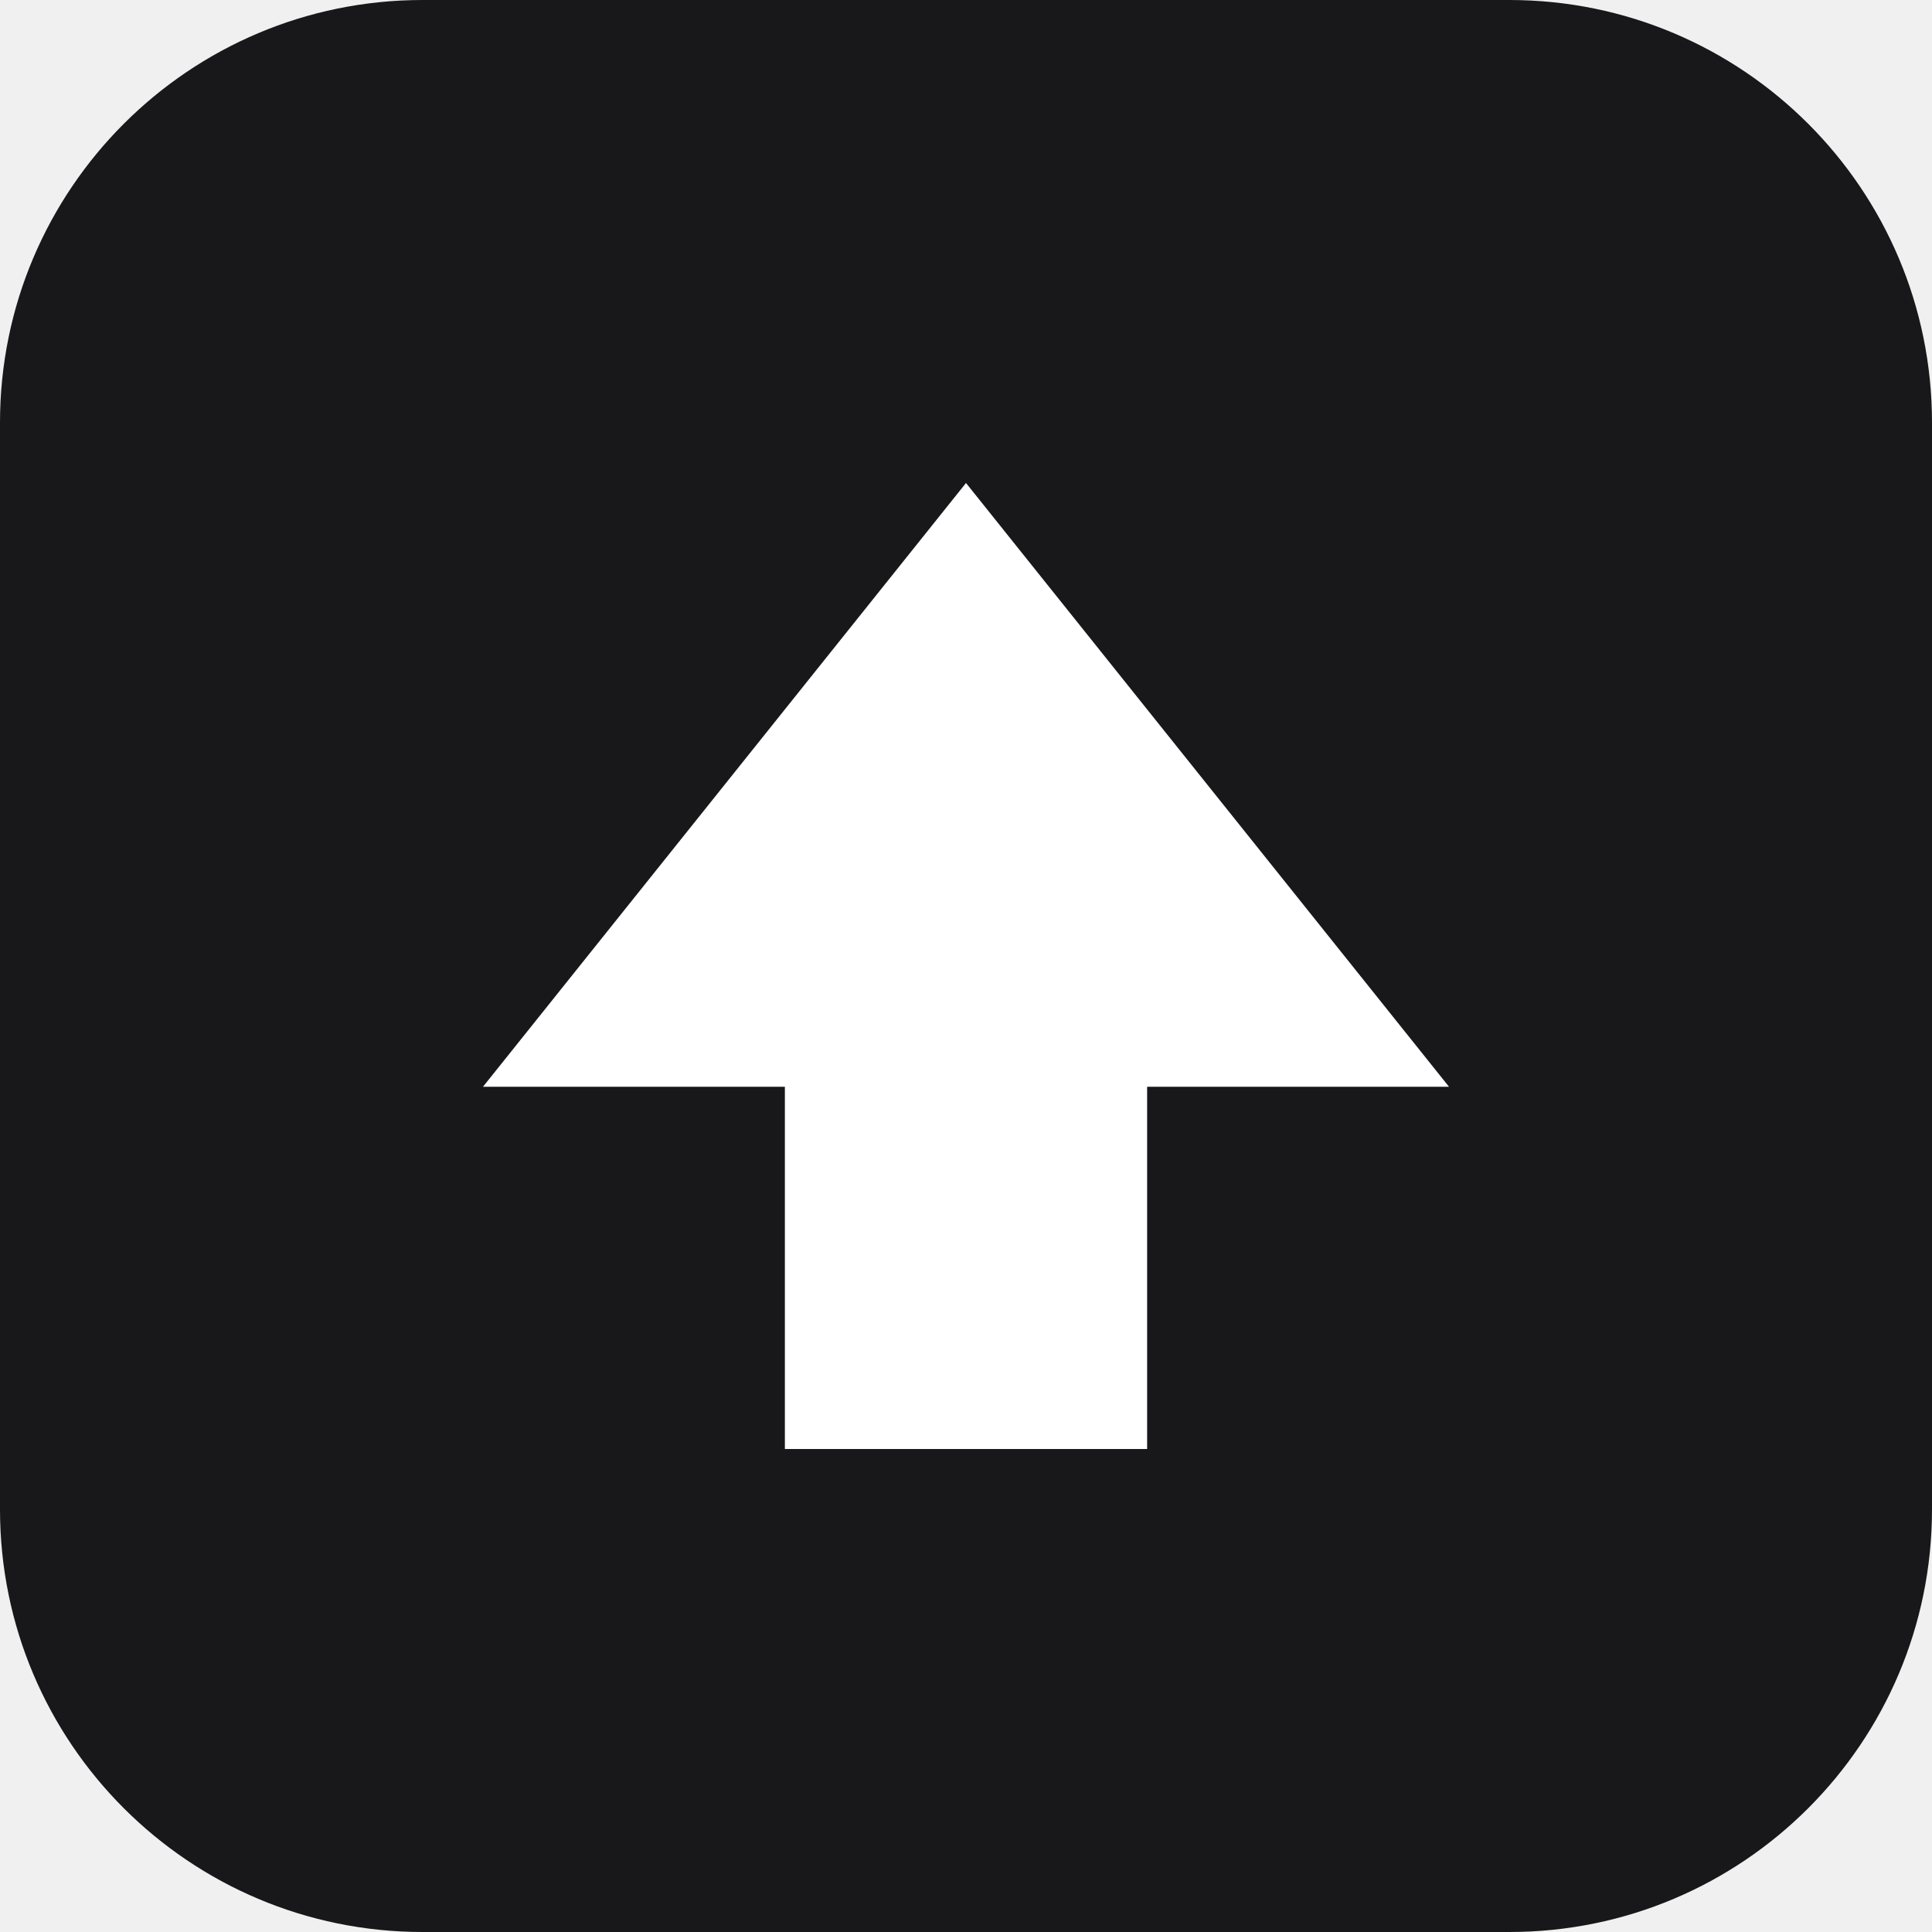
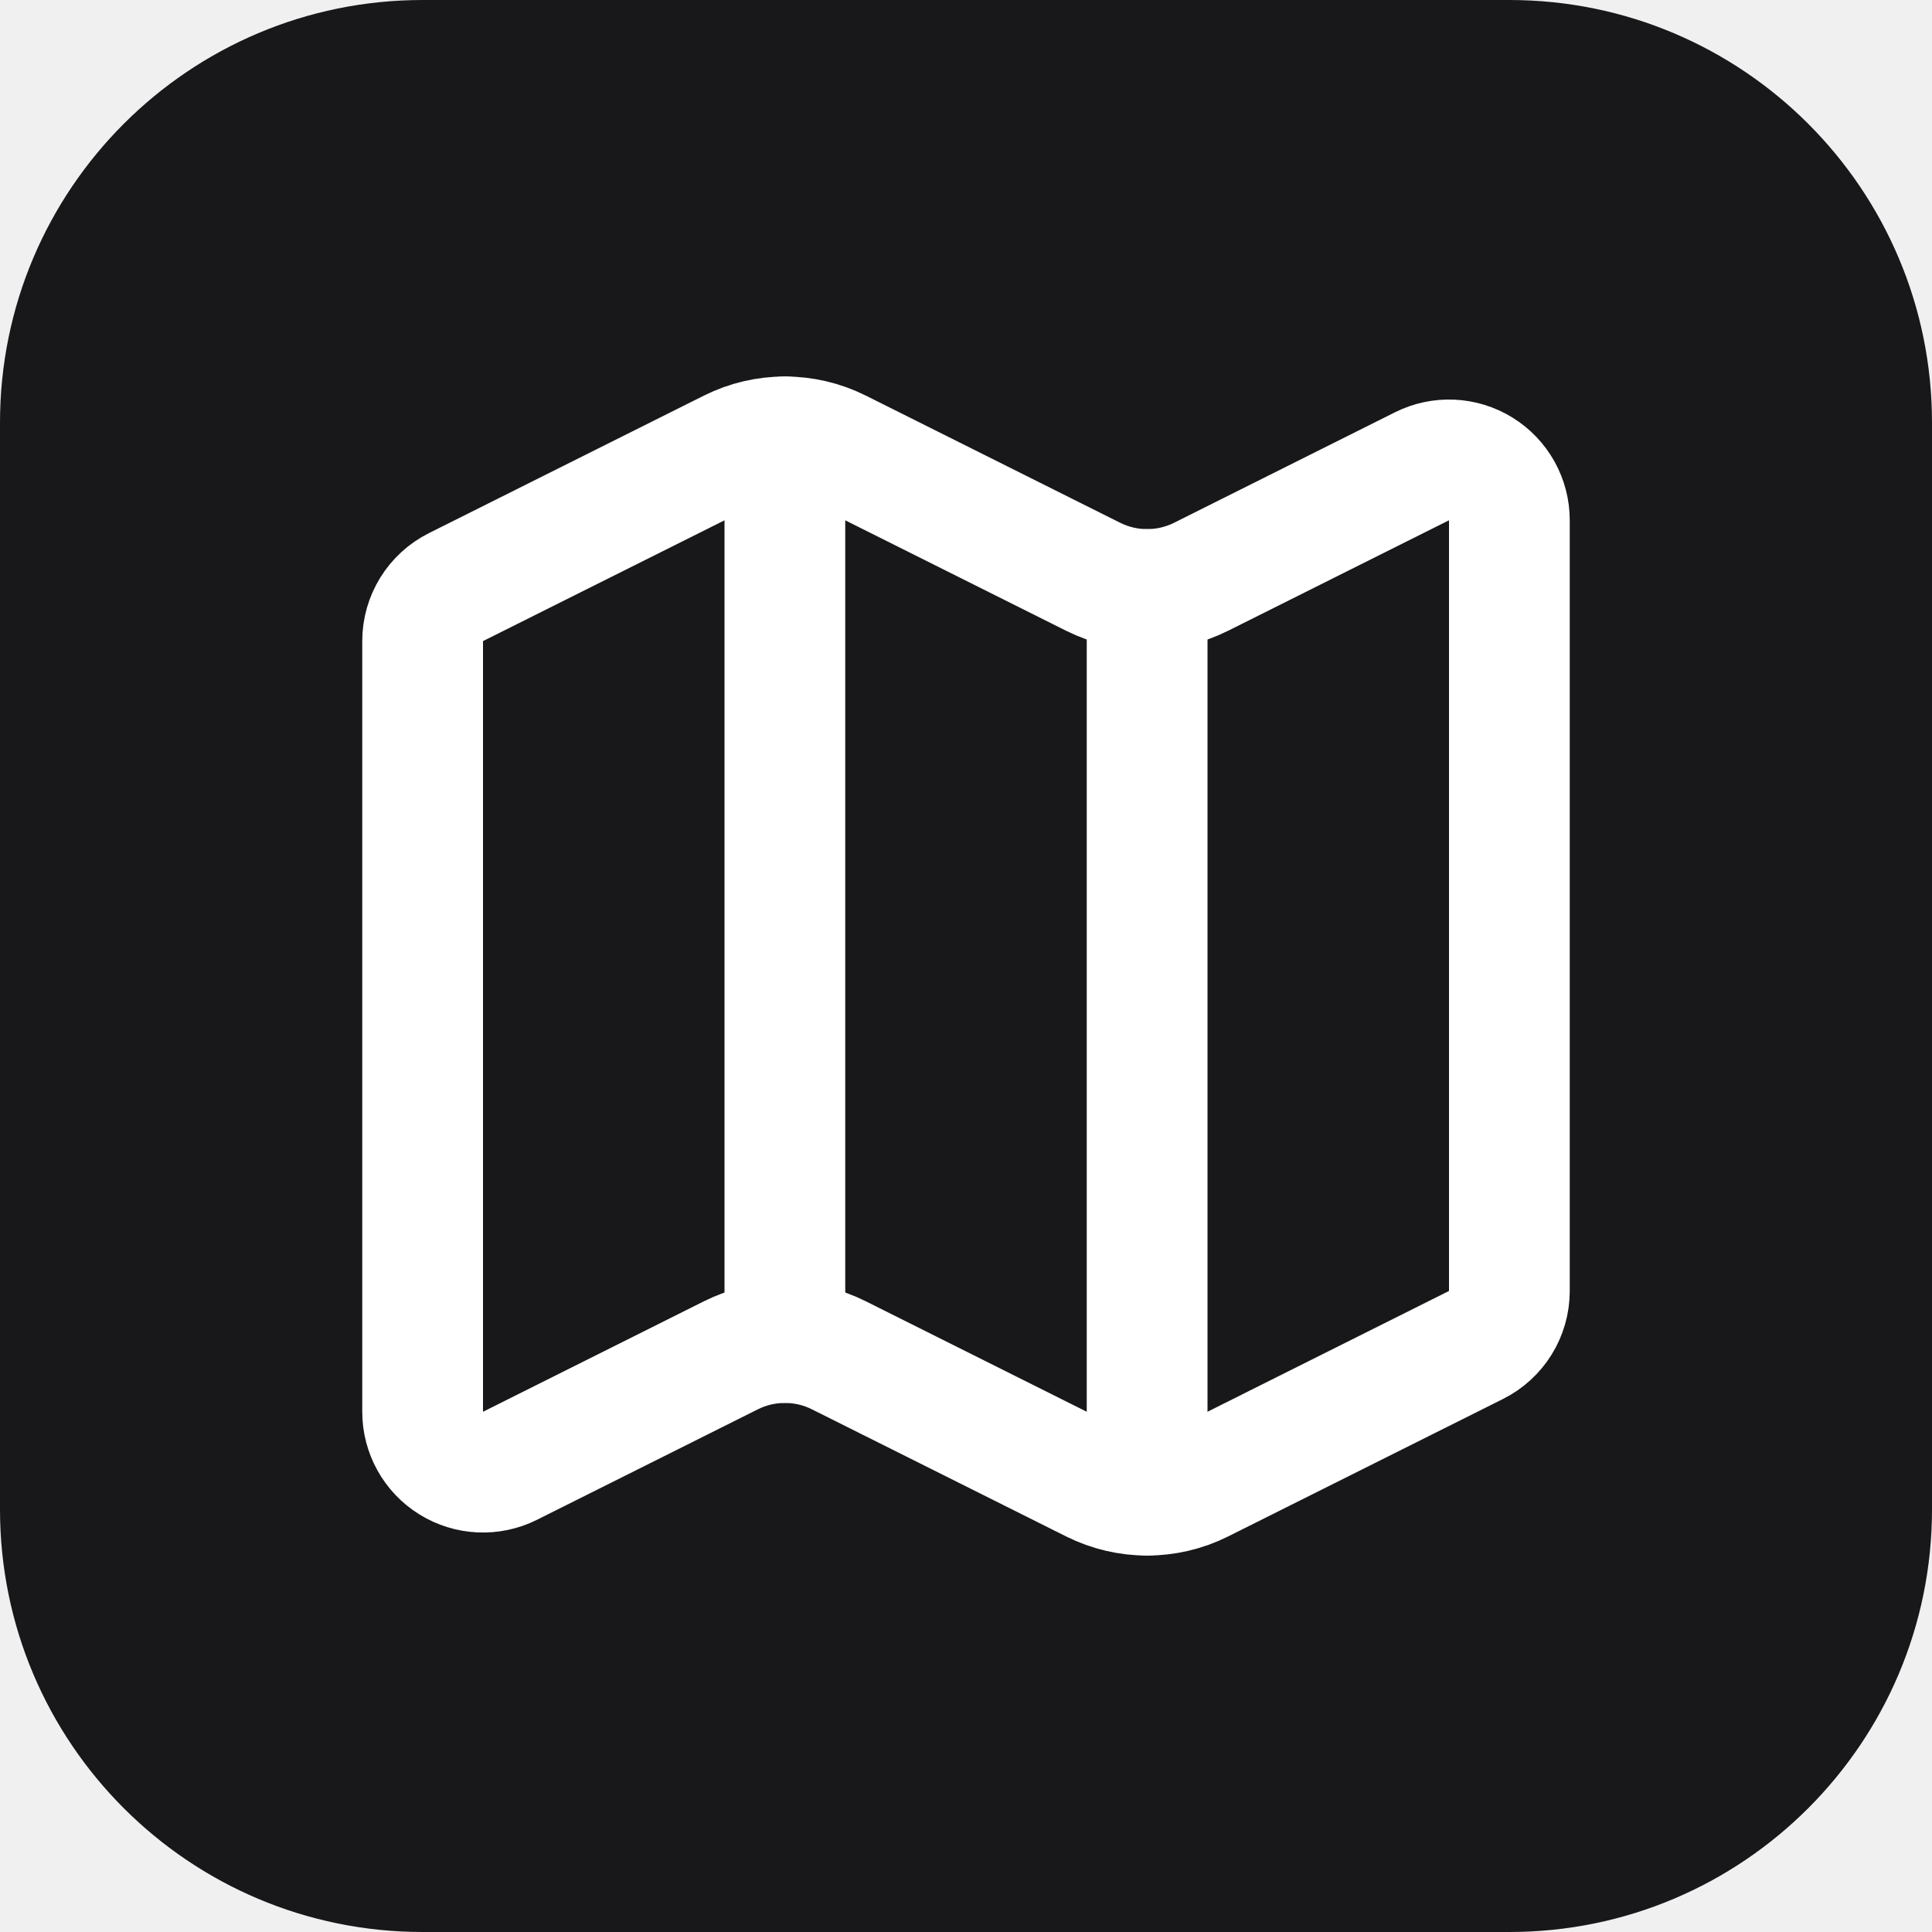
<svg xmlns="http://www.w3.org/2000/svg" viewBox="0 0 32 32">
  <rect width="32" height="32" rx="7" fill="#18181b" />
-   <path d="M16 8 L8 18 L13 18 L13 24 L19 24 L19 18 L24 18 Z" fill="white" />
+   <g transform="translate(4, 4)" stroke="white" stroke-width="2" stroke-linecap="round" stroke-linejoin="round" fill="none">
+     <path d="M14.106 5.553a2 2 0 0 0 1.788 0l3.659-1.83A1 1 0 0 1 21 4.619v12.764a1 1 0 0 1-.553.894l-4.553 2.277a2 2 0 0 1-1.788 0l-4.212-2.106a2 2 0 0 0-1.788 0l-3.659 1.83A1 1 0 0 1 3 19.381V6.618a1 1 0 0 1 .553-.894l4.553-2.277a2 2 0 0 1 1.788 0z" />
+     <line x1="15" y1="5.764" x2="15" y2="20.764" />
+     <line x1="9" y1="3.236" x2="9" y2="18.236" />
+   </g>
</svg>
